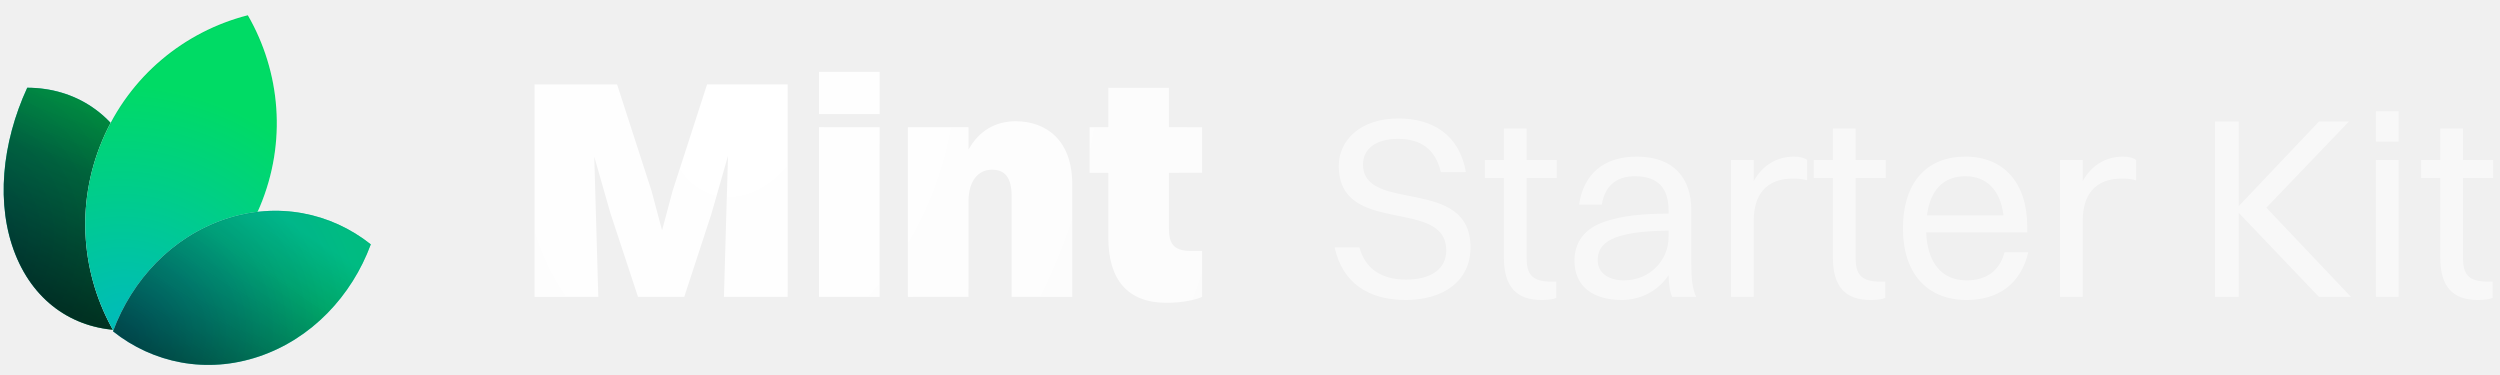
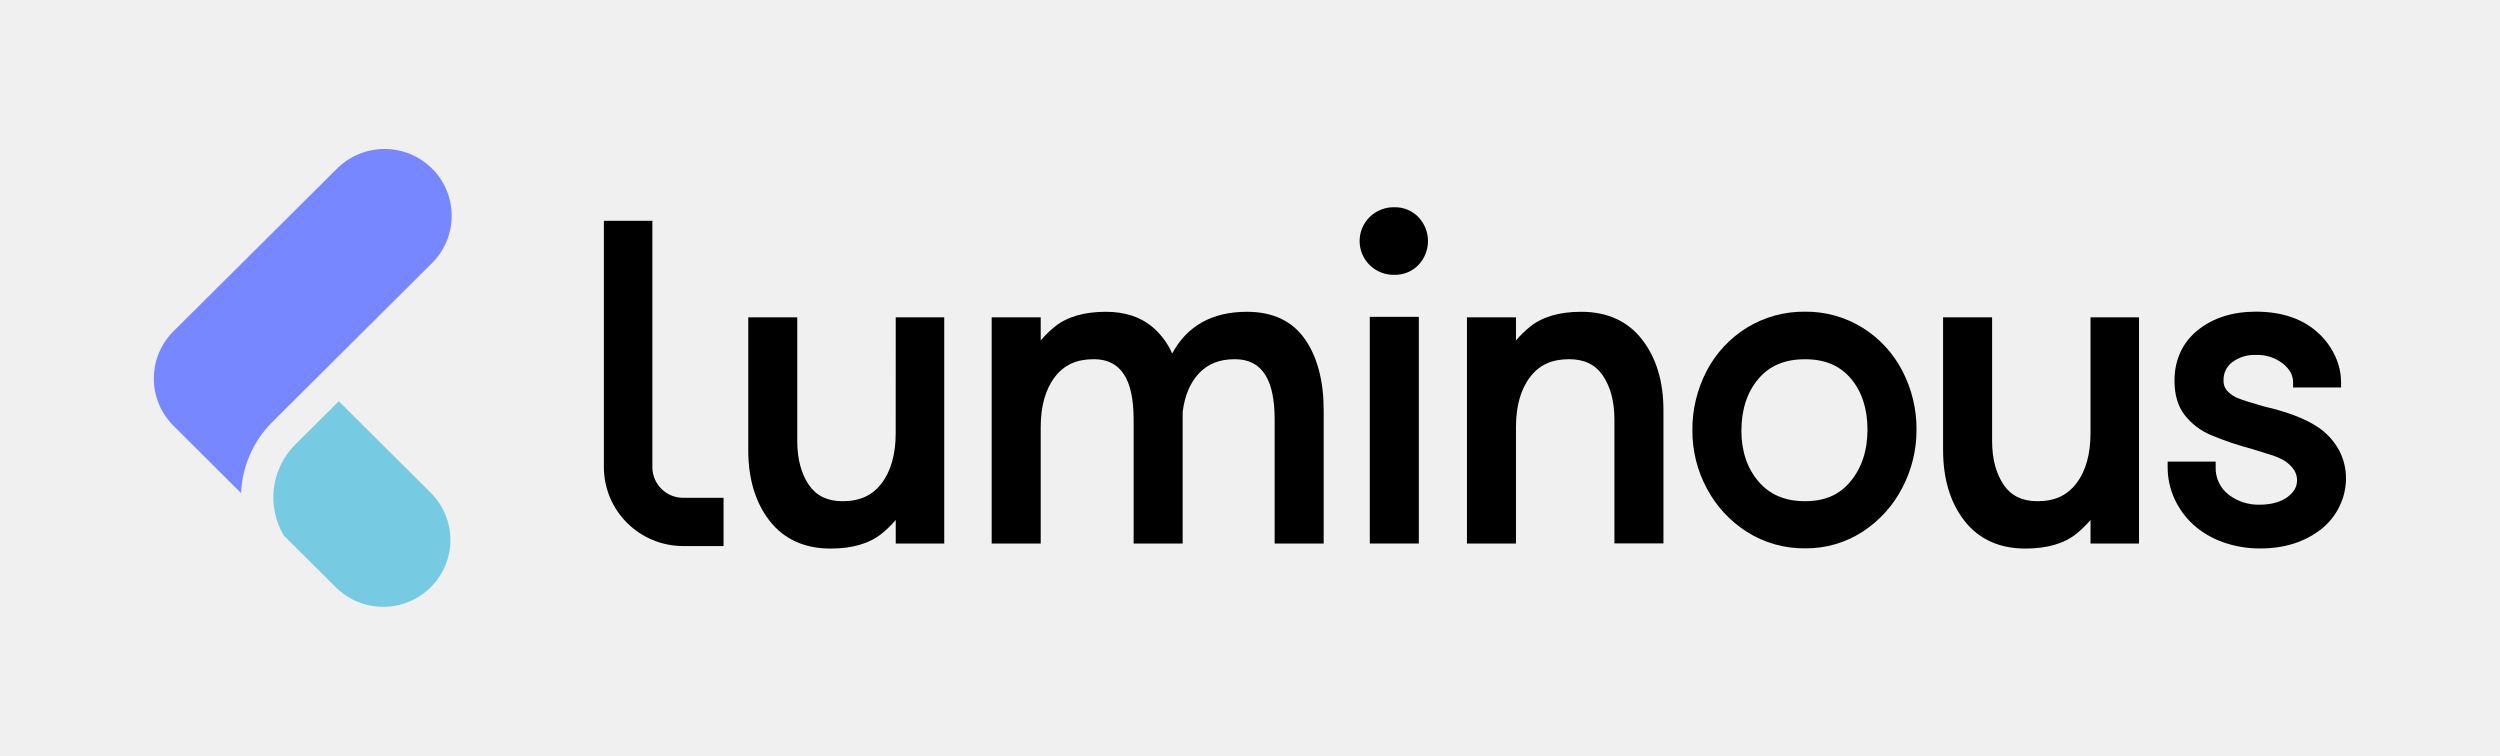
- <svg xmlns="http://www.w3.org/2000/svg" width="160" height="24" viewBox="0 0 160 24" fill="none">
-   <path d="M7.953 21.139C4.896 21.13 2.255 19.458 0.987 16.29C-0.28 13.121 0.109 9.163 1.744 5.615C4.801 5.624 7.442 7.296 8.71 10.465C9.977 13.633 9.588 17.591 7.953 21.139Z" fill="white" />
-   <path d="M7.953 21.139C4.896 21.13 2.255 19.458 0.987 16.29C-0.28 13.121 0.109 9.163 1.744 5.615C4.801 5.624 7.442 7.296 8.71 10.465C9.977 13.633 9.588 17.591 7.953 21.139Z" fill="url(#paint0_radial_115_109)" />
-   <path d="M7.953 21.139C4.896 21.13 2.255 19.458 0.987 16.29C-0.28 13.121 0.109 9.163 1.744 5.615C4.801 5.624 7.442 7.296 8.71 10.465C9.977 13.633 9.588 17.591 7.953 21.139Z" fill="black" fill-opacity="0.5" style="mix-blend-mode:hard-light" />
-   <path d="M7.953 21.139C4.896 21.13 2.255 19.458 0.987 16.29C-0.28 13.121 0.109 9.163 1.744 5.615C4.801 5.624 7.442 7.296 8.71 10.465C9.977 13.633 9.588 17.591 7.953 21.139Z" fill="url(#paint1_linear_115_109)" fill-opacity="0.5" style="mix-blend-mode:hard-light" />
-   <path d="M7.935 21.111C4.897 21.096 2.274 19.431 1.013 16.279C-0.248 13.124 0.136 9.182 1.762 5.643C4.8 5.659 7.423 7.324 8.684 10.476C9.945 13.63 9.561 17.572 7.935 21.111Z" stroke="url(#paint2_linear_115_109)" stroke-opacity="0.05" stroke-width="0.056" />
-   <path d="M7.31 21.257C11.354 20.221 14.884 17.375 16.628 13.236C18.373 9.097 17.945 4.587 15.86 0.976C11.816 2.012 8.287 4.858 6.542 8.998C4.797 13.137 5.225 17.646 7.31 21.257Z" fill="white" />
-   <path d="M7.31 21.257C11.354 20.221 14.884 17.375 16.628 13.236C18.373 9.097 17.945 4.587 15.86 0.976C11.816 2.012 8.287 4.858 6.542 8.998C4.797 13.137 5.225 17.646 7.31 21.257Z" fill="url(#paint3_radial_115_109)" />
-   <path d="M16.602 13.225C14.864 17.349 11.351 20.187 7.324 21.225C5.253 17.624 4.829 13.132 6.568 9.009C8.306 4.885 11.819 2.047 15.846 1.009C17.918 4.61 18.341 9.101 16.602 13.225Z" stroke="url(#paint4_linear_115_109)" stroke-opacity="0.05" stroke-width="0.056" />
-   <path d="M7.234 21.207C9.789 23.237 13.21 23.951 16.577 22.814C19.944 21.677 22.506 18.945 23.73 15.638C21.175 13.608 17.754 12.894 14.387 14.031C11.02 15.168 8.458 17.901 7.234 21.207Z" fill="white" />
-   <path d="M7.234 21.207C9.789 23.237 13.21 23.951 16.577 22.814C19.944 21.677 22.506 18.945 23.73 15.638C21.175 13.608 17.754 12.894 14.387 14.031C11.02 15.168 8.458 17.901 7.234 21.207Z" fill="url(#paint5_radial_115_109)" />
-   <path d="M7.234 21.207C9.789 23.237 13.21 23.951 16.577 22.814C19.944 21.677 22.506 18.945 23.73 15.638C21.175 13.608 17.754 12.894 14.387 14.031C11.02 15.168 8.458 17.901 7.234 21.207Z" fill="black" fill-opacity="0.2" style="mix-blend-mode:hard-light" />
-   <path d="M7.234 21.207C9.789 23.237 13.21 23.951 16.577 22.814C19.944 21.677 22.506 18.945 23.73 15.638C21.175 13.608 17.754 12.894 14.387 14.031C11.02 15.168 8.458 17.901 7.234 21.207Z" fill="url(#paint6_linear_115_109)" fill-opacity="0.5" style="mix-blend-mode:hard-light" />
-   <path d="M16.568 22.787C13.218 23.918 9.814 23.212 7.267 21.198C8.492 17.907 11.044 15.189 14.396 14.058C17.747 12.927 21.15 13.633 23.697 15.648C22.472 18.938 19.92 21.656 16.568 22.787Z" stroke="url(#paint7_linear_115_109)" stroke-opacity="0.05" stroke-width="0.056" />
-   <path d="M34.212 19V5.4H39.492L41.692 12.2L42.372 14.74L43.052 12.2L45.252 5.4H50.412V19H46.332L46.592 9.98L45.532 13.68L43.792 19H40.832L39.052 13.6L38.032 10.02L38.292 19H34.212ZM52.416 7.3V4.6H56.295V7.3H52.416ZM52.416 19V8.14H56.295V19H52.416ZM58.104 19V8.14H61.984V9.58C62.664 8.34 63.744 7.76 65.004 7.76C66.964 7.76 68.624 8.98 68.624 11.78V19H64.744V12.56C64.744 11.34 64.304 10.86 63.484 10.86C62.604 10.86 61.984 11.58 61.984 12.88V19H58.104ZM70.933 15.22V11.06H69.733V8.14H70.933V5.62H74.813V8.14H76.933V11.06H74.813V14.6C74.813 15.5 75.033 16.06 76.213 16.06H76.933V19C76.493 19.2 75.673 19.38 74.653 19.38C72.153 19.38 70.933 17.88 70.933 15.22Z" fill="url(#paint8_radial_115_109)" />
-   <path d="M87.232 10.519C87.232 13.687 94.112 11.229 94.112 15.832C94.112 17.994 92.364 19.198 89.971 19.198C87.562 19.198 85.912 18.093 85.417 15.832H87.001C87.364 17.169 88.371 17.895 89.987 17.895C91.671 17.895 92.561 17.152 92.561 16.03C92.561 12.598 85.681 15.155 85.681 10.618C85.681 9.001 87.034 7.582 89.509 7.582C91.671 7.582 93.403 8.621 93.816 11.014H92.215C91.868 9.529 90.912 8.886 89.476 8.886C88.057 8.886 87.232 9.529 87.232 10.519ZM96.25 16.476V11.393H95.029V10.239H96.25V8.226H97.702V10.239H99.632V11.393H97.702V16.476C97.702 17.532 98.015 18.026 99.302 18.026H99.599V19.066C99.434 19.148 99.071 19.198 98.659 19.198C97.025 19.198 96.25 18.323 96.25 16.476ZM102.516 13.093H101.064C101.345 11.162 102.615 10.024 104.76 10.024C107.103 10.024 108.242 11.393 108.242 13.44V16.888C108.242 17.895 108.324 18.521 108.555 19H107.021C106.856 18.654 106.806 18.142 106.79 17.614C106.047 18.72 104.859 19.198 103.803 19.198C101.988 19.198 100.767 18.357 100.767 16.69C100.767 15.486 101.427 14.611 102.714 14.182C103.902 13.786 105.107 13.687 106.79 13.671V13.473C106.79 12.053 106.13 11.278 104.628 11.278C103.374 11.278 102.698 11.971 102.516 13.093ZM102.252 16.657C102.252 17.465 102.929 17.944 103.952 17.944C105.569 17.944 106.79 16.674 106.79 15.172V14.759C103.061 14.793 102.252 15.585 102.252 16.657ZM110.787 19V10.239H112.239V11.591C112.833 10.519 113.774 10.024 114.83 10.024C115.176 10.024 115.49 10.107 115.655 10.239V11.542C115.407 11.46 115.094 11.427 114.747 11.427C112.998 11.427 112.239 12.515 112.239 14.1V19H110.787ZM117.305 16.476V11.393H116.084V10.239H117.305V8.226H118.757V10.239H120.688V11.393H118.757V16.476C118.757 17.532 119.071 18.026 120.358 18.026H120.655V19.066C120.49 19.148 120.127 19.198 119.714 19.198C118.081 19.198 117.305 18.323 117.305 16.476ZM129.809 16.145C129.33 18.192 127.862 19.198 125.865 19.198C123.324 19.198 121.79 17.482 121.79 14.627C121.79 11.658 123.324 10.024 125.783 10.024C128.258 10.024 129.743 11.723 129.743 14.512V14.875H123.275C123.357 16.838 124.281 17.944 125.865 17.944C127.103 17.944 127.977 17.35 128.291 16.145H129.809ZM125.783 11.278C124.38 11.278 123.539 12.152 123.324 13.786H128.225C128.027 12.169 127.152 11.278 125.783 11.278ZM131.843 19V10.239H133.295V11.591C133.889 10.519 134.829 10.024 135.885 10.024C136.232 10.024 136.545 10.107 136.71 10.239V11.542C136.463 11.46 136.149 11.427 135.803 11.427C134.054 11.427 133.295 12.515 133.295 14.1V19H131.843ZM141.763 19V7.78H143.281V13.192L148.413 7.78H150.327L145.047 13.291L150.459 19H148.413L143.281 13.621V19H141.763ZM152.06 9.067V7.12H153.512V9.067H152.06ZM152.06 19V10.239H153.512V19H152.06ZM156.178 16.476V11.393H154.957V10.239H156.178V8.226H157.63V10.239H159.56V11.393H157.63V16.476C157.63 17.532 157.943 18.026 159.23 18.026H159.527V19.066C159.362 19.148 158.999 19.198 158.587 19.198C156.953 19.198 156.178 18.323 156.178 16.476Z" fill="white" fill-opacity="0.55" />
-   <defs>
-     <radialGradient id="paint0_radial_115_109" cx="0" cy="0" r="1" gradientUnits="userSpaceOnUse" gradientTransform="translate(-3.00503 15.023) rotate(-10.029) scale(17.9572 17.784)">
-       <stop stop-color="#00B0BB" />
-       <stop offset="1" stop-color="#00DB65" />
-     </radialGradient>
-     <linearGradient id="paint1_linear_115_109" x1="7.39" y1="4.813" x2="1.63" y2="18.689" gradientUnits="userSpaceOnUse">
-       <stop stop-color="#18E299" />
-       <stop offset="1" />
-     </linearGradient>
-     <linearGradient id="paint2_linear_115_109" x1="7.948" y1="8.016" x2="1.761" y2="18.746" gradientUnits="userSpaceOnUse">
-       <stop />
-       <stop offset="1" stop-opacity="0" />
-     </linearGradient>
-     <radialGradient id="paint3_radial_115_109" cx="0" cy="0" r="1" gradientUnits="userSpaceOnUse" gradientTransform="translate(8.11404 20.8822) rotate(-75.7542) scale(21.6246 23.7772)">
-       <stop stop-color="#00BBBB" />
-       <stop offset="0.713" stop-color="#00DB65" />
-     </radialGradient>
-     <linearGradient id="paint4_linear_115_109" x1="7.602" y1="5.871" x2="15.556" y2="16.372" gradientUnits="userSpaceOnUse">
-       <stop />
-       <stop offset="1" stop-opacity="0" />
-     </linearGradient>
-     <radialGradient id="paint5_radial_115_109" cx="0" cy="0" r="1" gradientUnits="userSpaceOnUse" gradientTransform="translate(7.84537 21.5181) rotate(-20.3525) scale(18.5603 17.32)">
-       <stop stop-color="#00B0BB" />
-       <stop offset="1" stop-color="#00DB65" />
-     </radialGradient>
-     <linearGradient id="paint6_linear_115_109" x1="16.808" y1="13.007" x2="10.041" y2="22.994" gradientUnits="userSpaceOnUse">
-       <stop stop-color="#00B1BC" />
-       <stop offset="1" />
-     </linearGradient>
-     <linearGradient id="paint7_linear_115_109" x1="16.808" y1="13.007" x2="14.169" y2="23.841" gradientUnits="userSpaceOnUse">
-       <stop />
-       <stop offset="1" stop-opacity="0" />
-     </linearGradient>
-     <radialGradient id="paint8_radial_115_109" cx="0" cy="0" r="1" gradientUnits="userSpaceOnUse" gradientTransform="translate(47.2781 7) rotate(19.0047) scale(67.5582 85.7506)">
-       <stop stop-color="white" />
-       <stop offset="1" stop-color="white" stop-opacity="0.5" />
-     </radialGradient>
-   </defs>
+ <svg xmlns="http://www.w3.org/2000/svg" width="172" height="52" viewBox="0 0 172 52" fill="none">
+   <path d="M61.624 29.801C61.624 31.246 61.297 32.408 60.654 33.253C60.011 34.097 59.145 34.483 57.969 34.483C56.927 34.483 56.173 34.114 55.659 33.376C55.123 32.591 54.851 31.573 54.851 30.35V21.831H51.48V30.968C51.48 32.935 51.969 34.566 52.935 35.814C53.924 37.092 55.344 37.741 57.144 37.741C58.641 37.741 59.824 37.394 60.665 36.71C61.014 36.428 61.336 36.114 61.627 35.773V37.394H64.963V21.831H61.627L61.624 29.801Z" fill="black" />
+   <path d="M85.788 21.451C83.398 21.451 81.669 22.417 80.647 24.322C80.332 23.606 79.855 22.971 79.255 22.467C78.44 21.794 77.374 21.451 76.086 21.451C74.588 21.451 73.406 21.797 72.564 22.482C72.214 22.764 71.891 23.08 71.601 23.424V21.831H68.227V37.394H71.601V29.391C71.601 27.945 71.927 26.783 72.572 25.939C73.217 25.094 74.079 24.713 75.256 24.713C77.098 24.713 77.993 26.068 77.993 28.854V37.394H81.367V28.345C81.505 27.221 81.887 26.317 82.502 25.67C83.118 25.023 83.917 24.713 84.96 24.713C86.801 24.713 87.696 26.068 87.696 28.854V37.394H91.069V28.224C91.069 26.223 90.643 24.587 89.799 23.363C88.93 22.094 87.579 21.451 85.788 21.451Z" fill="black" />
+   <path d="M95.944 14.259C95.631 14.25 95.321 14.304 95.029 14.417C94.739 14.53 94.473 14.7 94.248 14.916C94.025 15.133 93.847 15.392 93.725 15.679C93.604 15.965 93.541 16.273 93.541 16.584C93.541 16.894 93.604 17.202 93.725 17.488C93.847 17.775 94.025 18.034 94.248 18.251C94.473 18.467 94.739 18.637 95.029 18.75C95.321 18.863 95.631 18.917 95.944 18.908C96.25 18.914 96.554 18.857 96.838 18.74C97.121 18.623 97.377 18.449 97.589 18.229C98.011 17.784 98.246 17.196 98.246 16.584C98.246 15.973 98.011 15.384 97.589 14.94C97.378 14.719 97.122 14.544 96.838 14.427C96.555 14.31 96.251 14.253 95.944 14.259Z" fill="black" />
+   <path d="M97.615 21.799H94.242V37.394H97.615V21.799Z" fill="black" />
+   <path d="M108.785 21.451C107.287 21.451 106.104 21.797 105.263 22.482C104.912 22.765 104.59 23.08 104.299 23.424V21.831H100.926V37.394H104.299V29.391C104.299 27.945 104.625 26.783 105.27 25.939C105.915 25.094 106.777 24.713 107.956 24.713C108.996 24.713 109.752 25.081 110.263 25.819C110.799 26.605 111.072 27.622 111.072 28.845V37.385H114.445V28.224C114.445 26.256 113.955 24.626 112.988 23.378C112.006 22.1 110.59 21.451 108.785 21.451Z" fill="black" />
+   <path d="M128.148 22.55C126.963 21.813 125.591 21.429 124.194 21.444C122.776 21.425 121.383 21.808 120.175 22.55C119.002 23.278 118.047 24.308 117.412 25.532C116.756 26.798 116.42 28.204 116.436 29.629C116.432 31.015 116.773 32.38 117.429 33.603C118.073 34.821 119.023 35.852 120.188 36.594C121.385 37.35 122.777 37.744 124.194 37.726C125.6 37.741 126.978 37.342 128.155 36.577C129.31 35.823 130.249 34.783 130.879 33.56C131.524 32.33 131.859 30.963 131.856 29.575C131.868 28.161 131.533 26.764 130.879 25.508C130.252 24.296 129.308 23.274 128.148 22.55ZM124.194 34.482C122.815 34.482 121.766 34.04 120.988 33.131C120.209 32.221 119.809 31.043 119.809 29.647C119.809 28.187 120.2 26.983 120.975 26.068C121.749 25.154 122.795 24.716 124.194 24.716C125.549 24.716 126.578 25.148 127.334 26.037C128.09 26.926 128.483 28.115 128.483 29.552C128.483 30.988 128.096 32.168 127.33 33.105C126.565 34.041 125.547 34.482 124.194 34.482Z" fill="black" />
+   <path d="M143.828 29.801C143.828 31.246 143.501 32.408 142.857 33.253C142.211 34.097 141.351 34.483 140.175 34.483C139.133 34.483 138.379 34.114 137.865 33.376C137.33 32.591 137.057 31.573 137.057 30.35V21.831H133.684V30.968C133.684 32.935 134.175 34.566 135.14 35.814C136.13 37.092 137.55 37.741 139.35 37.741C140.847 37.741 142.03 37.394 142.871 36.71C143.218 36.427 143.538 36.114 143.828 35.773V37.394H147.164V21.831H143.828V29.801Z" fill="black" />
+   <path d="M160.913 30.951C160.56 30.312 160.056 29.769 159.445 29.367C158.586 28.799 157.347 28.327 155.76 27.964C154.903 27.715 154.314 27.532 154.008 27.411C153.728 27.307 153.475 27.142 153.267 26.928C153.169 26.827 153.093 26.707 153.043 26.576C152.994 26.444 152.973 26.304 152.98 26.164C152.972 25.925 153.021 25.688 153.124 25.472C153.228 25.256 153.381 25.067 153.571 24.922C154.042 24.572 154.62 24.394 155.208 24.42C155.877 24.393 156.534 24.604 157.061 25.015C157.534 25.397 157.764 25.816 157.764 26.29V26.659H161.064V26.29C161.061 25.676 160.925 25.071 160.666 24.514C160.4 23.931 160.022 23.405 159.554 22.965C158.492 21.954 157.03 21.442 155.206 21.442C153.604 21.442 152.263 21.868 151.217 22.707C150.172 23.546 149.605 24.735 149.605 26.196C149.605 27.158 149.839 27.949 150.3 28.549C150.771 29.151 151.387 29.624 152.092 29.924C153.029 30.317 153.992 30.643 154.974 30.901C155.384 31.025 155.808 31.156 156.233 31.294C156.564 31.395 156.883 31.532 157.184 31.704C157.76 32.098 158.038 32.535 158.038 33.041C158.038 33.49 157.823 33.867 157.378 34.197C156.933 34.527 156.266 34.722 155.493 34.722C154.719 34.75 153.959 34.51 153.343 34.044C153.049 33.82 152.813 33.529 152.655 33.195C152.498 32.861 152.423 32.494 152.438 32.126V31.757H149.134V32.126C149.13 32.874 149.288 33.615 149.596 34.298C149.902 34.976 150.343 35.586 150.893 36.09C151.486 36.623 152.179 37.034 152.932 37.3C153.761 37.594 154.636 37.741 155.517 37.733C157.158 37.733 158.557 37.293 159.678 36.422C160.22 36 160.657 35.459 160.955 34.842C161.249 34.242 161.403 33.584 161.404 32.917C161.408 32.231 161.239 31.556 160.913 30.951Z" fill="black" />
+   <path d="M44.883 32.144V15.189H41.547V32.144C41.549 33.583 42.124 34.961 43.146 35.978C44.169 36.995 45.554 37.567 47 37.569H49.78V34.25H47C46.439 34.249 45.901 34.027 45.504 33.632C45.108 33.238 44.884 32.703 44.883 32.144Z" fill="black" />
+   <path d="M29.724 18.099C30.59 17.236 31.077 16.067 31.077 14.848C31.077 13.629 30.59 12.459 29.724 11.597C29.295 11.17 28.785 10.831 28.225 10.6C27.664 10.369 27.063 10.25 26.456 10.25C25.849 10.25 25.248 10.369 24.688 10.6C24.127 10.831 23.618 11.17 23.189 11.597L11.936 22.792C11.507 23.218 11.167 23.725 10.934 24.283C10.702 24.841 10.583 25.439 10.583 26.043C10.583 26.646 10.702 27.244 10.934 27.802C11.167 28.36 11.507 28.866 11.936 29.293L16.588 33.929C16.657 32.13 17.389 30.419 18.646 29.124L29.724 18.099Z" fill="#7787FF" />
+   <path d="M23.307 27.606L20.314 30.584C19.505 31.393 18.988 32.447 18.845 33.58C18.702 34.712 18.94 35.861 19.522 36.844L23.099 40.403C23.529 40.83 24.038 41.169 24.599 41.4C25.159 41.631 25.76 41.75 26.367 41.75C26.974 41.75 27.575 41.631 28.136 41.4C28.696 41.169 29.206 40.83 29.635 40.403C30.501 39.541 30.988 38.371 30.988 37.152C30.988 35.933 30.501 34.764 29.635 33.901L23.307 27.606Z" fill="#76CBE3" />
</svg>
